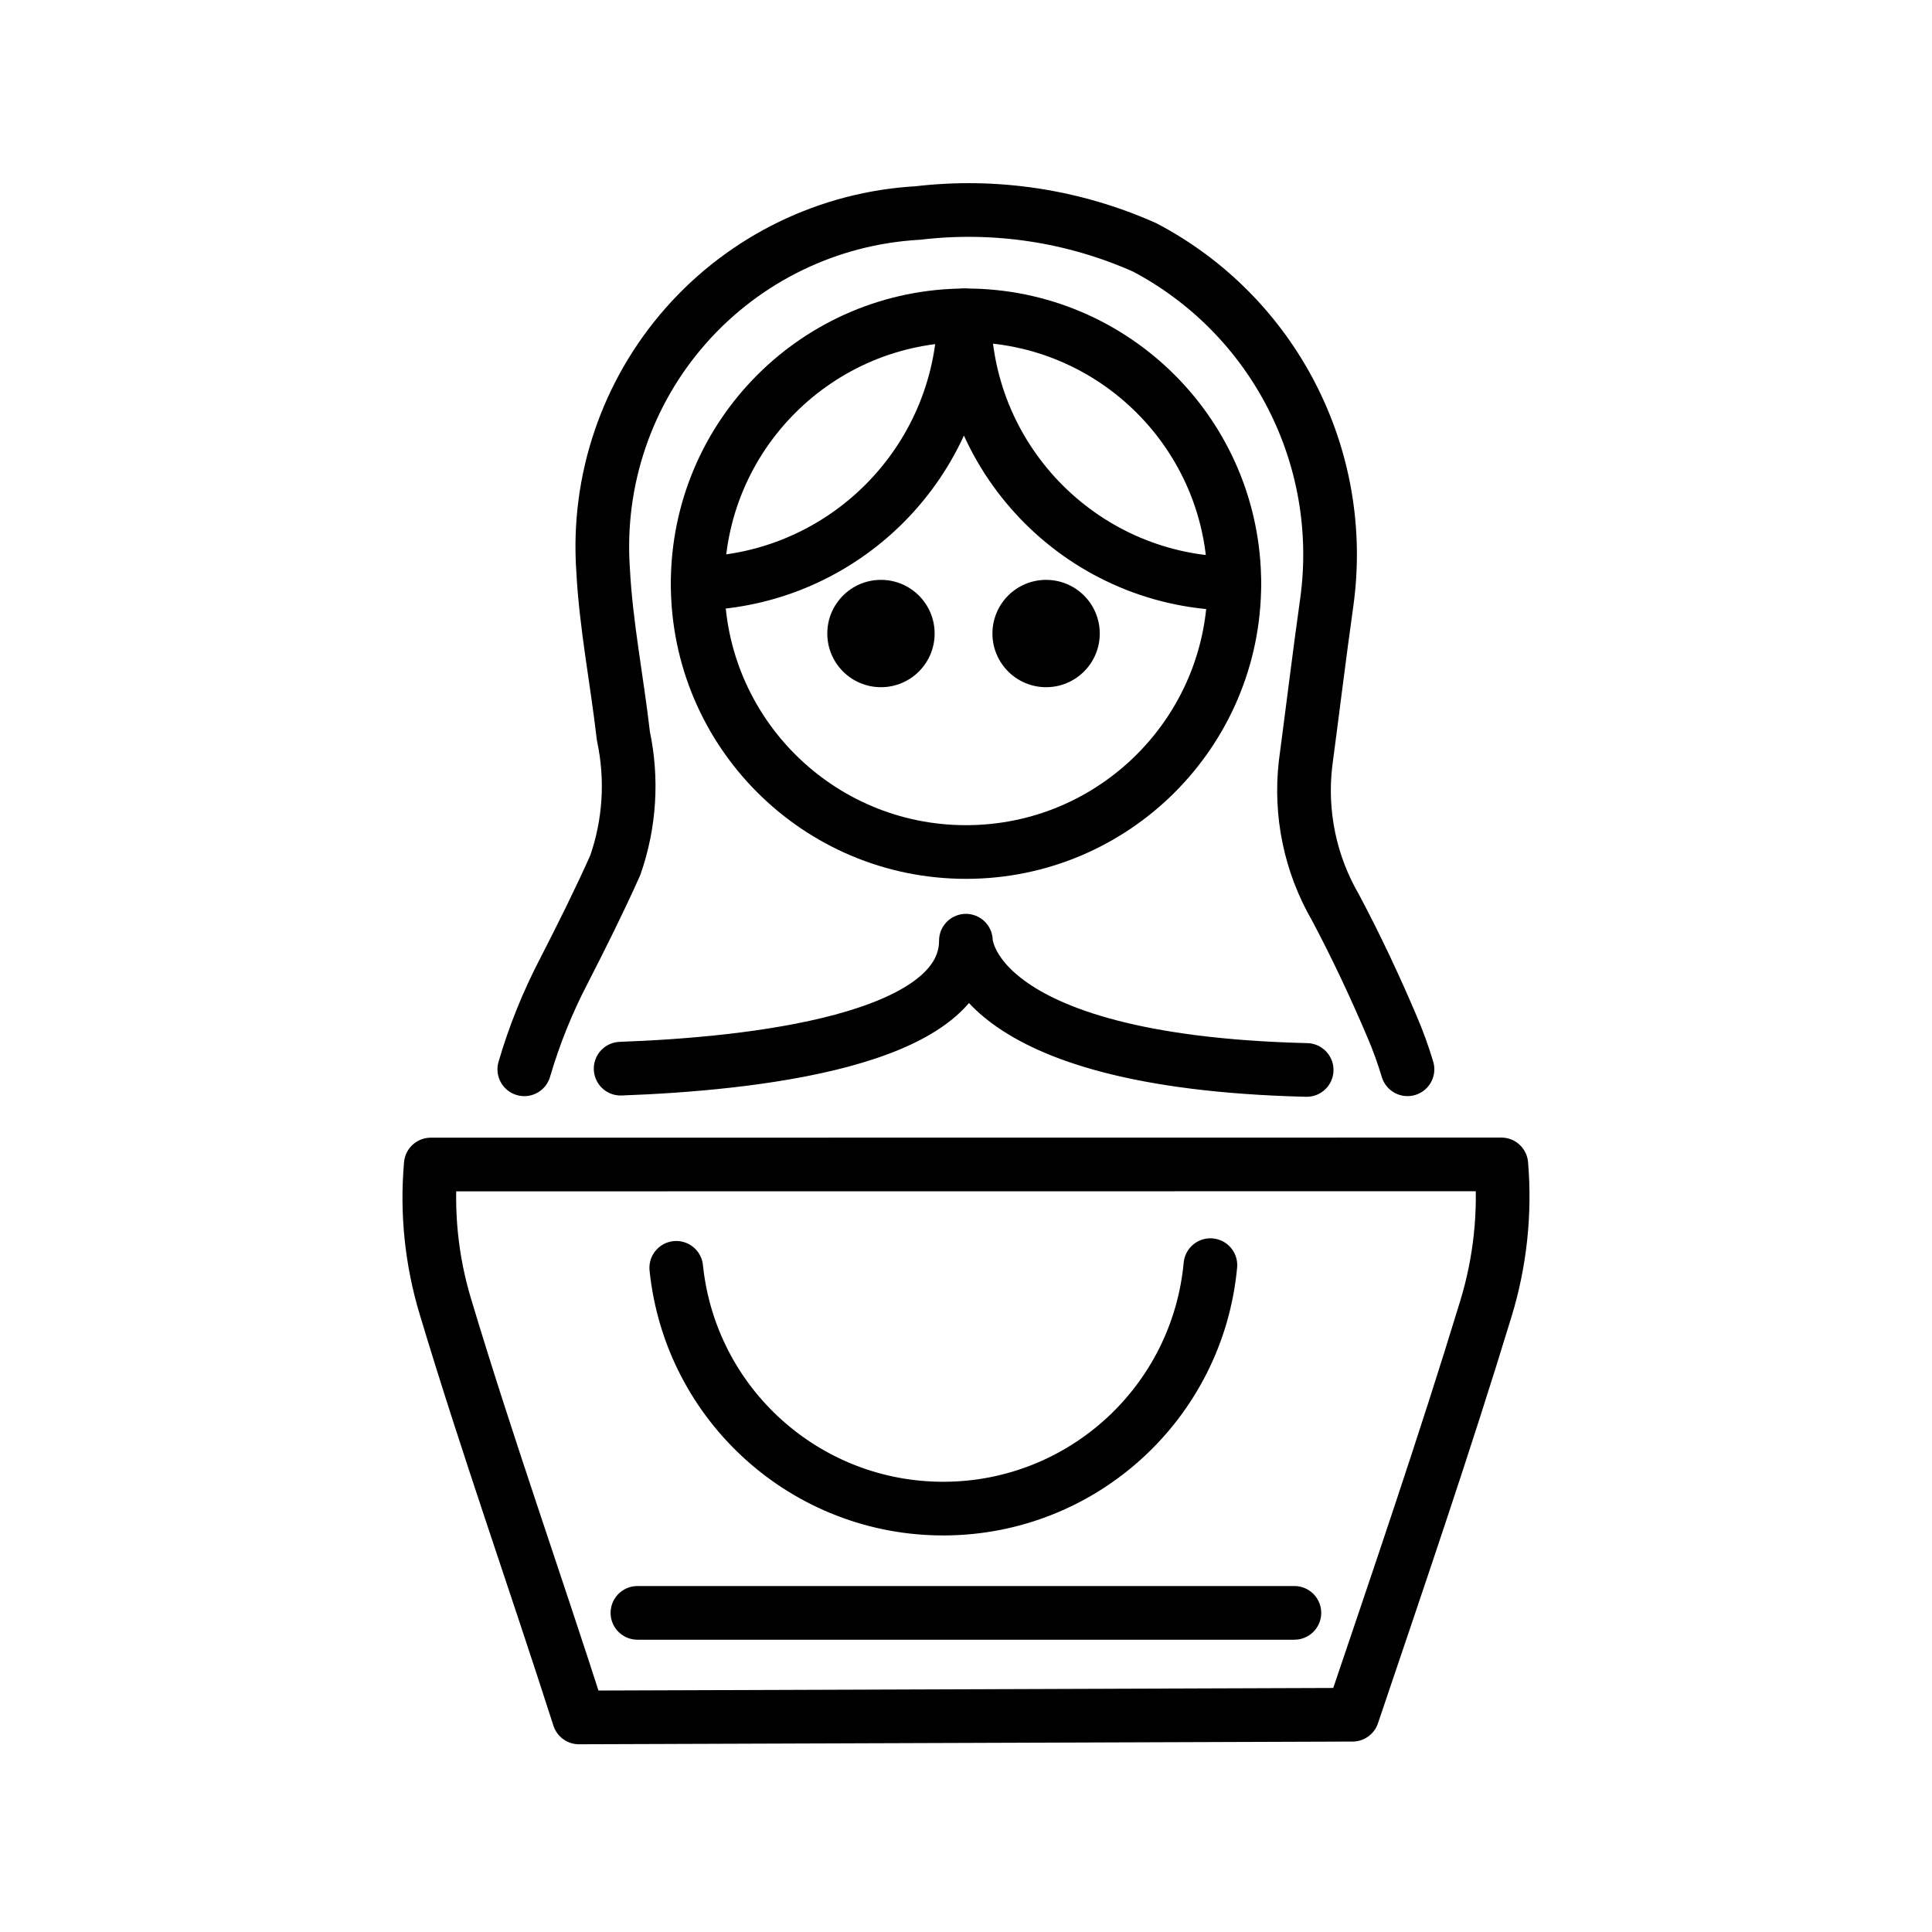
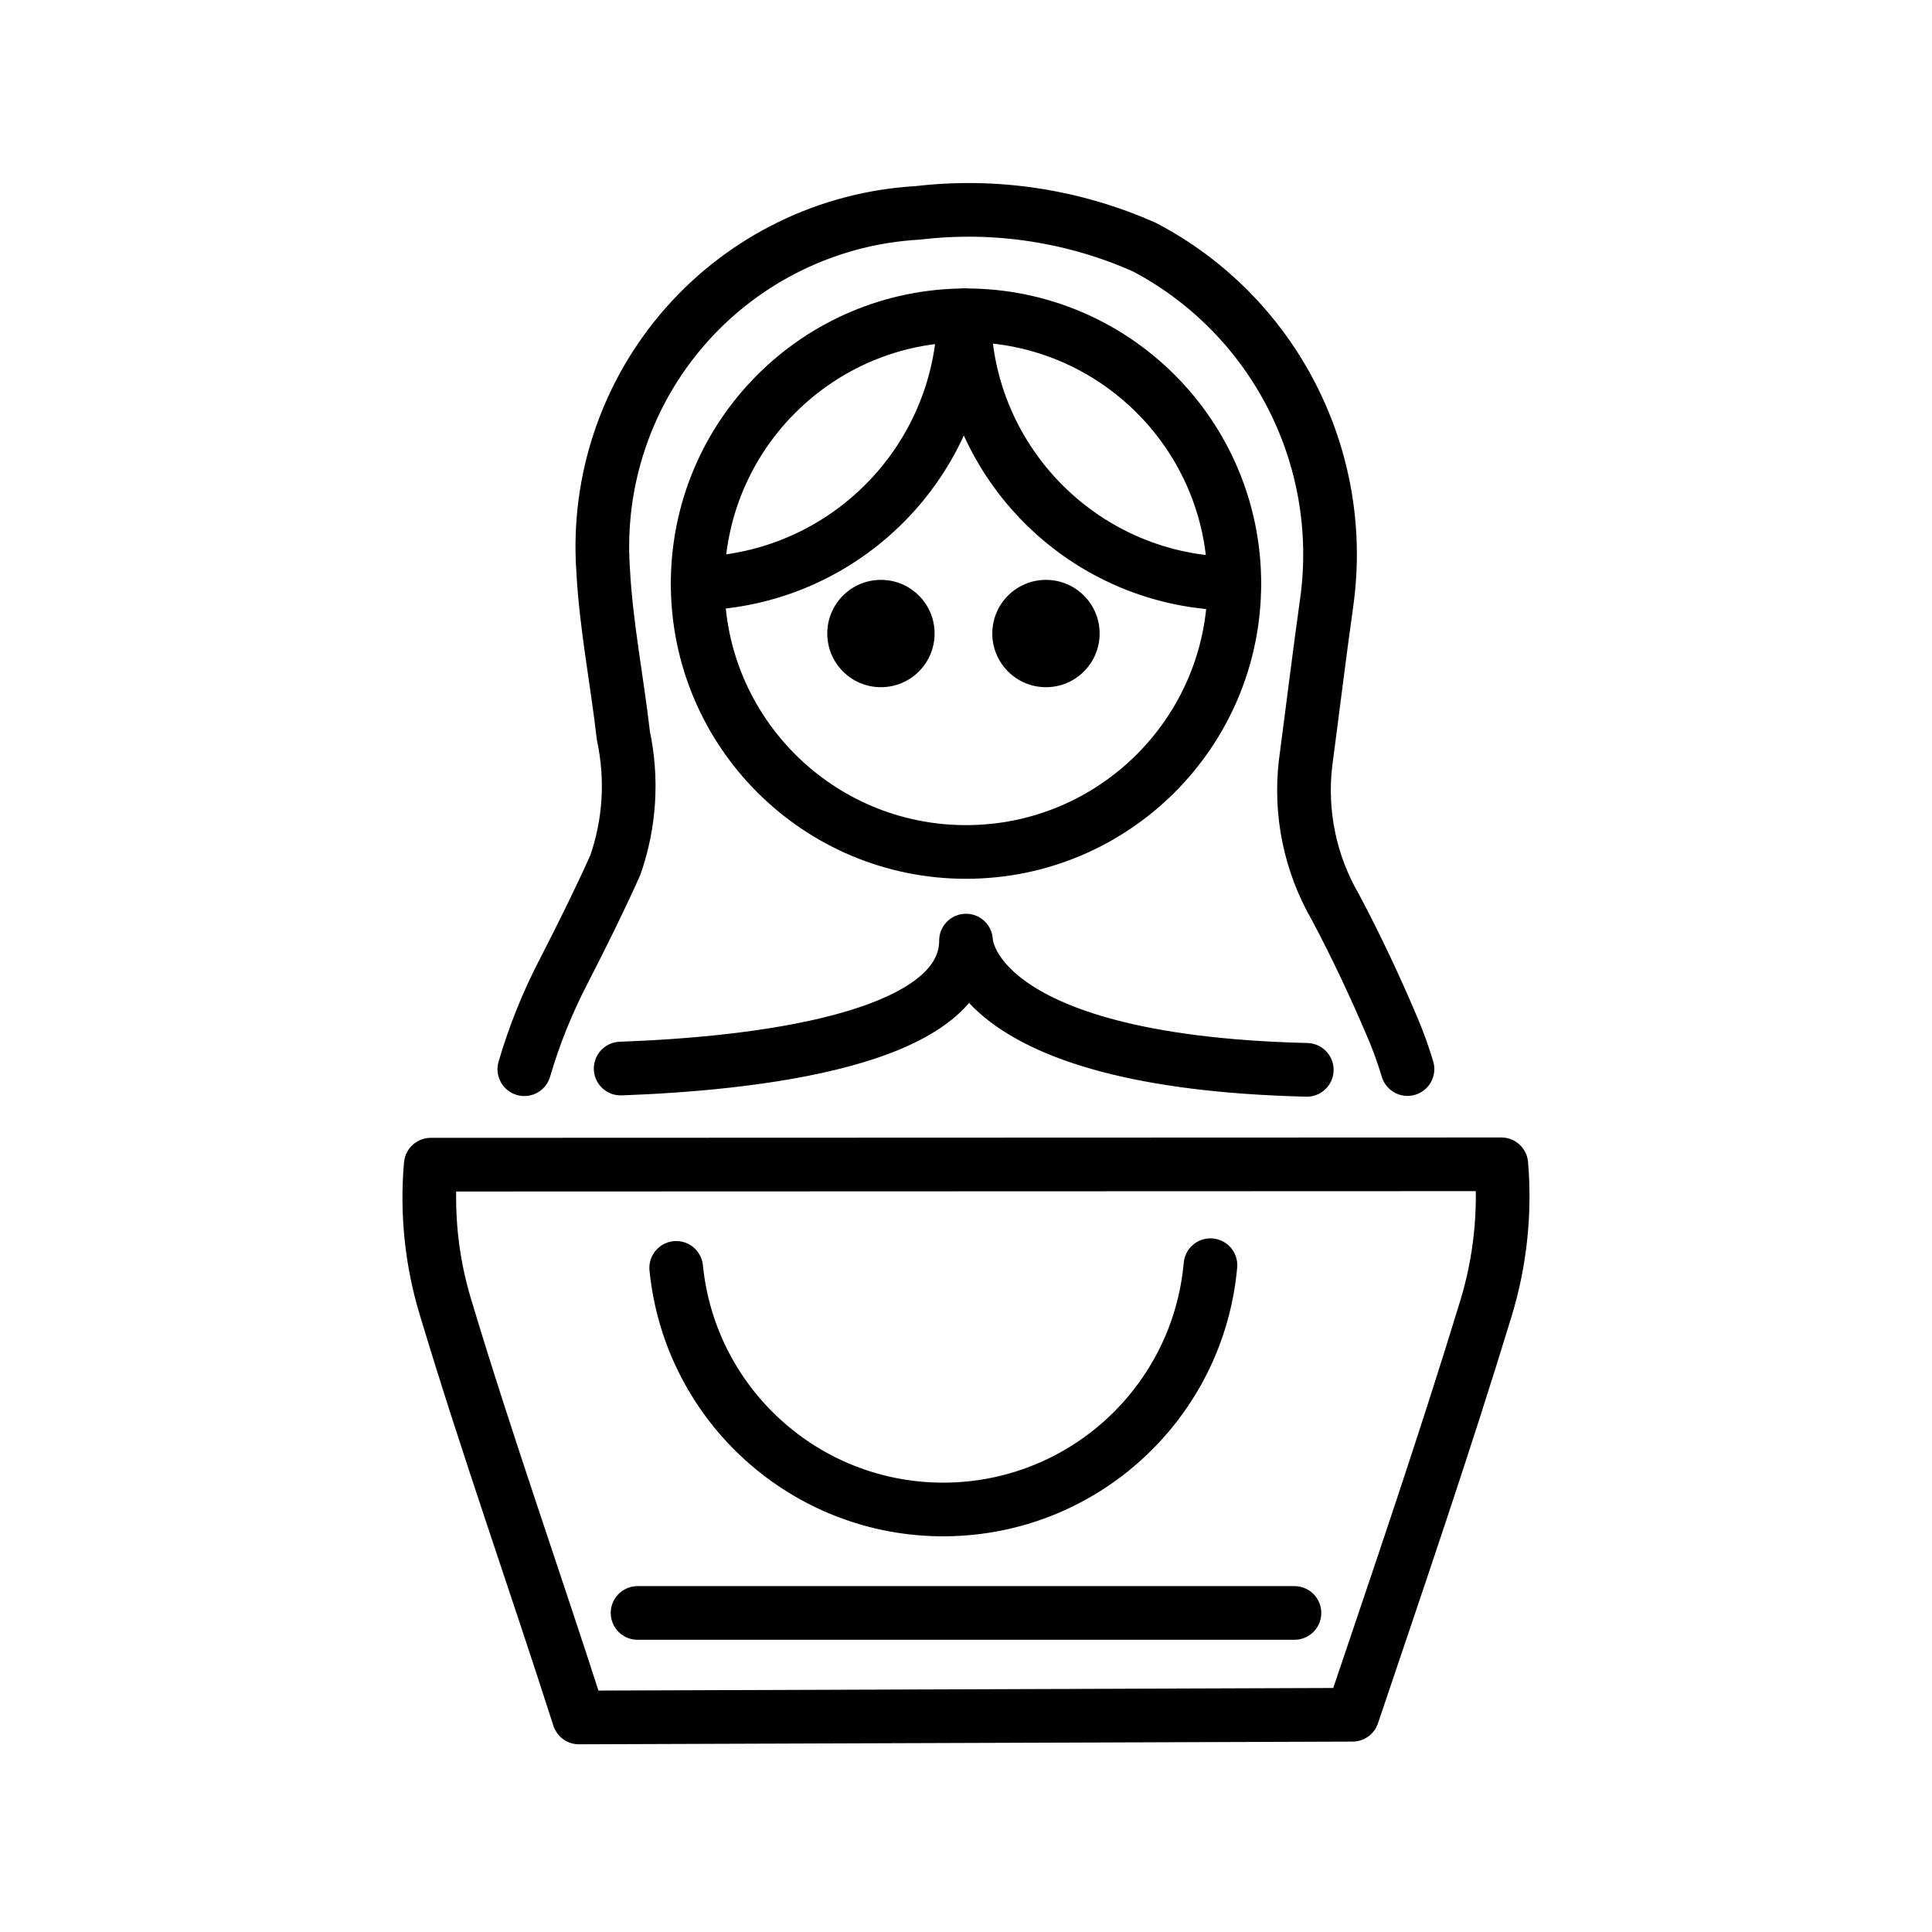
- <svg xmlns="http://www.w3.org/2000/svg" id="emoji" viewBox="0 0 72 72">
+ <svg xmlns="http://www.w3.org/2000/svg" id="emoji" viewBox="0 0 72 72" version="1.1">
  <g id="line">
-     <path fill="none" stroke="#000" stroke-linecap="round" stroke-linejoin="round" stroke-width="2" d="M48.696,39.874c-12.7-.309-12.7-4.817-12.7-4.817,0,3.742-8.025,4.595-12.867,4.769m-3.59.024a20.176,20.176,0,0,1,1.484-3.682c.663-1.294,1.313-2.597,1.907-3.924a8.948,8.948,0,0,0,.302-4.814c-.236-2.07-.65-4.128-.757-6.203a12.457,12.457,0,0,1,11.732-13.289,16.13,16.13,0,0,1,8.449,1.28,12.94,12.94,0,0,1,6.791,13.213c-.283,2.007-.526,4.02-.793,6.029a8.69,8.69,0,0,0,1.111,5.352c.775,1.456,1.479,2.957,2.124,4.476a14.779,14.779,0,0,1,.564,1.561" />
-     <path fill="none" stroke="#000" stroke-linecap="round" stroke-linejoin="round" stroke-width="2" d="M55.95,43.394a14.311,14.311,0,0,1-.583,5.404c-1.545,5.068-3.266,10.084-4.962,15.105l-28.829.101c-1.638-5.112-3.436-10.175-4.979-15.315a14.042,14.042,0,0,1-.543-5.291Z" />
-     <circle cx="36" cy="21.752" r="10" fill="none" stroke="#000" stroke-linecap="round" stroke-linejoin="round" stroke-width="2" />
-     <line x1="23.755" x2="48.238" y1="60.107" y2="60.107" fill="none" stroke="#000" stroke-linecap="round" stroke-linejoin="round" stroke-width="2" />
-     <path fill="none" stroke="#000" stroke-linecap="round" stroke-linejoin="round" stroke-width="2" d="M45.108,47.148a10.001,10.001,0,0,1-19.906.1" />
-     <path fill="none" stroke="#000" stroke-linecap="round" stroke-linejoin="round" stroke-width="2" d="M46,21.751a10.107,10.107,0,0,1-10.066-9.999h0A10.172,10.172,0,0,1,26,21.749" />
-     <circle cx="32.831" cy="23.61" r="2" />
-     <circle cx="38.985" cy="23.61" r="2" />
+     <path fill="none" stroke="#000" stroke-linecap="round" stroke-linejoin="round" stroke-width="2" d="m48.7 39.87c-12.7-0.309-12.7-4.817-12.7-4.817 0 3.742-8.025 4.595-12.87 4.769m-3.59 0.024a20.18 20.18 0 0 1 1.484-3.682c0.663-1.294 1.313-2.597 1.907-3.924a8.948 8.948 0 0 0 0.302-4.814c-0.236-2.07-0.65-4.128-0.757-6.203a12.46 12.46 0 0 1 11.73-13.29 16.13 16.13 0 0 1 8.449 1.28 12.94 12.94 0 0 1 6.791 13.21c-0.283 2.007-0.526 4.02-0.793 6.029a8.69 8.69 0 0 0 1.112 5.352c0.775 1.456 1.479 2.957 2.124 4.476a14.78 14.78 0 0 1 0.564 1.561" />
+     <path fill="none" stroke="#000" stroke-linecap="round" stroke-linejoin="round" stroke-width="2" d="m55.95 43.39a14.31 14.31 0 0 1-0.583 5.404c-1.545 5.068-3.266 10.08-4.962 15.11l-28.83 0.101c-1.638-5.112-3.436-10.17-4.979-15.31a14.04 14.04 0 0 1-0.543-5.291z" />
+     <circle cx="36" cy="21.75" r="10" fill="none" stroke="#000" stroke-linecap="round" stroke-linejoin="round" stroke-width="2" />
+     <line x1="23.76" x2="48.24" y1="60.11" y2="60.11" fill="none" stroke="#000" stroke-linecap="round" stroke-linejoin="round" stroke-width="2" />
+     <path fill="none" stroke="#000" stroke-linecap="round" stroke-linejoin="round" stroke-width="2" d="m45.11 47.15a10 10 0 0 1-19.91 0.1" />
+     <path fill="none" stroke="#000" stroke-linecap="round" stroke-linejoin="round" stroke-width="2" d="m46 21.75a10.11 10.11 0 0 1-10.07-9.999h0a10.17 10.17 0 0 1-9.934 9.997" />
+     <circle cx="32.83" cy="23.61" r="2" />
+     <circle cx="38.98" cy="23.61" r="2" />
  </g>
</svg>
